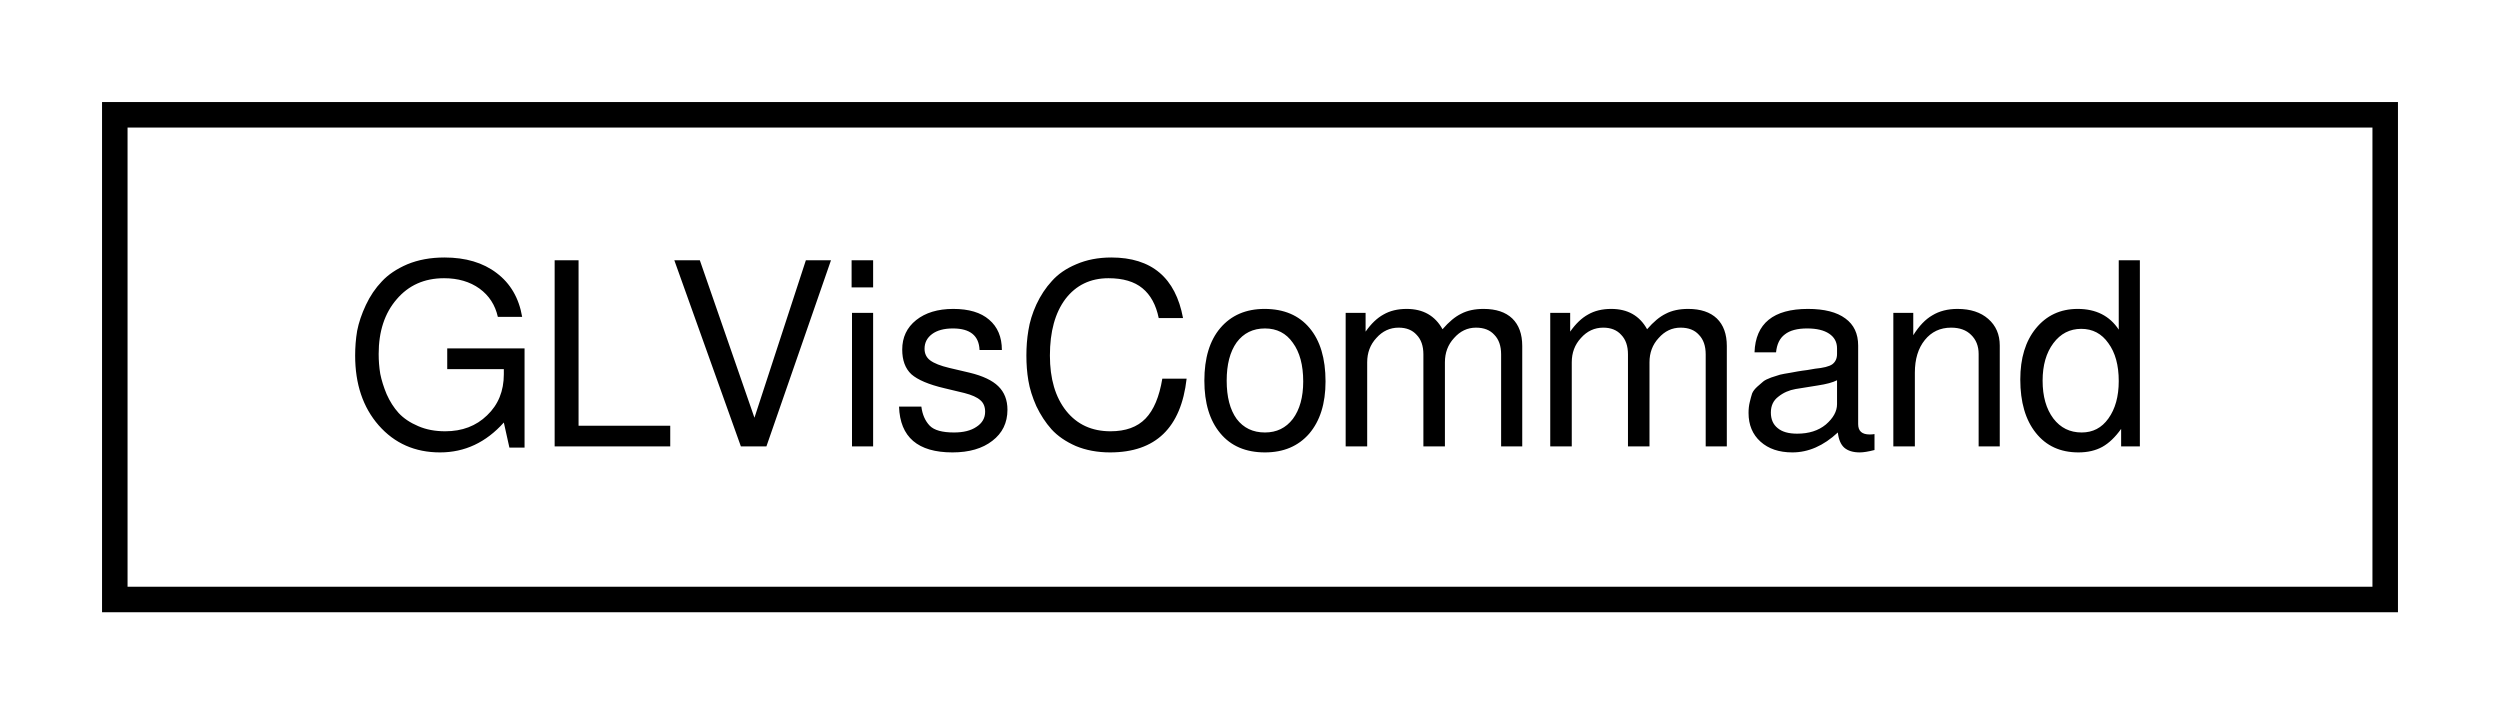
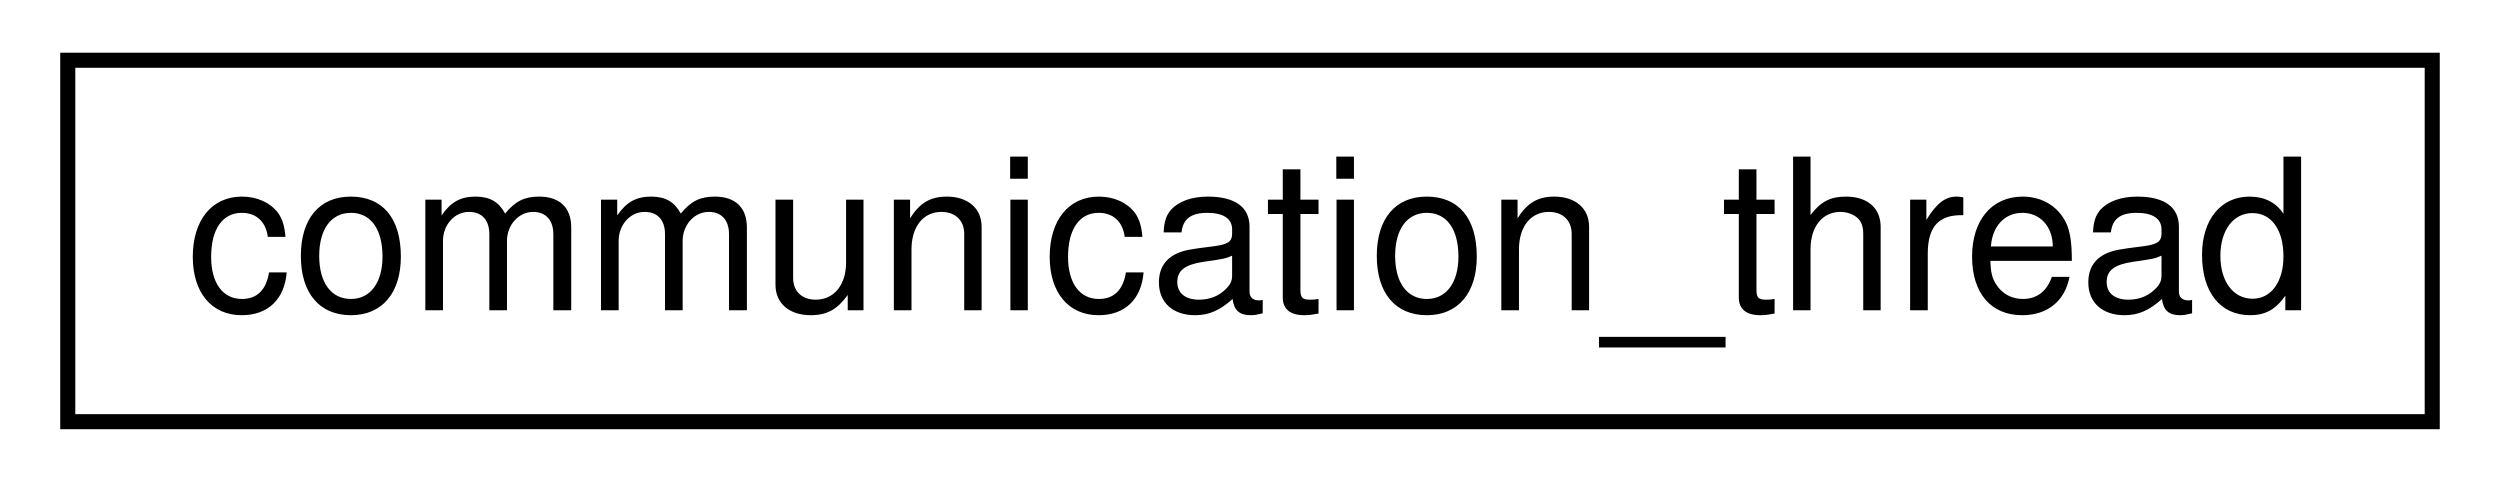
- <svg xmlns="http://www.w3.org/2000/svg" xmlns:xlink="http://www.w3.org/1999/xlink" width="98pt" height="28pt" viewBox="0.00 0.00 98.00 28.00">
-   <g id="graph1" class="graph" transform="scale(1 1) rotate(0) translate(4 24)">
-     <polygon fill="white" stroke="white" points="-4,5 -4,-24 95,-24 95,5 -4,5" />
+ <svg xmlns="http://www.w3.org/2000/svg" xmlns:xlink="http://www.w3.org/1999/xlink" width="166pt" height="32pt" viewBox="0.00 0.00 166.00 32.00">
+   <g id="graph1" class="graph" transform="scale(1 1) rotate(0) translate(4 28)">
+     <polygon fill="white" stroke="white" points="-4,5 -4,-28 163,-28 163,5 -4,5" />
    <g id="node1" class="node">
-       <a xlink:href="classGLVisCommand.html" target="_top" xlink:title="GLVisCommand">
-         <polygon fill="white" stroke="black" points="0.5,-0.5 0.5,-19.5 89.5,-19.5 89.5,-0.5 0.5,-0.5" />
-         <text text-anchor="middle" x="45" y="-6.5" font-family="FreeSans" font-size="10.00">GLVisCommand</text>
+       <a xlink:href="classcommunication__thread.html" target="_top" xlink:title="communication_thread">
+         <polygon fill="white" stroke="black" points="0.5,-0 0.5,-24 157.5,-24 157.5,-0 0.5,-0" />
+         <text text-anchor="middle" x="79" y="-7.4" font-family="Helvetica,sans-Serif" font-size="14.00">communication_thread</text>
      </a>
    </g>
  </g>
</svg>
